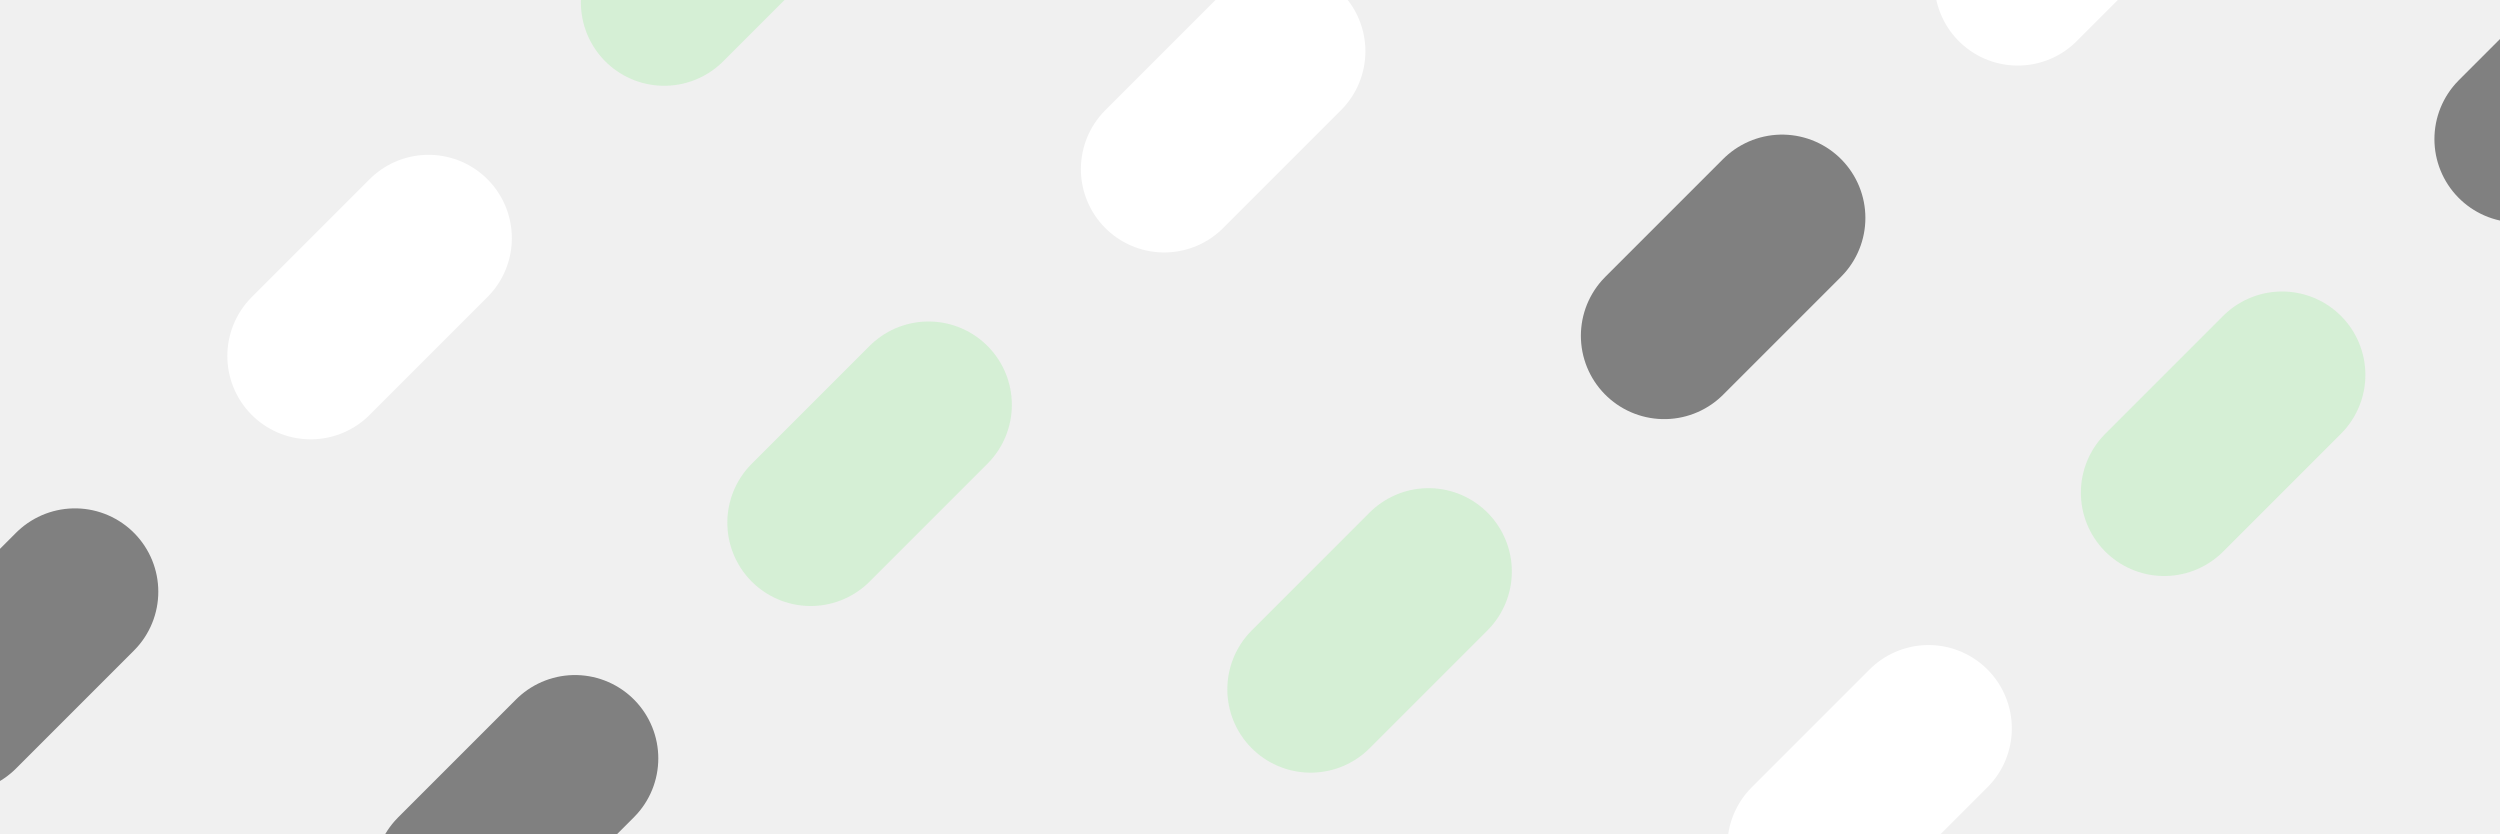
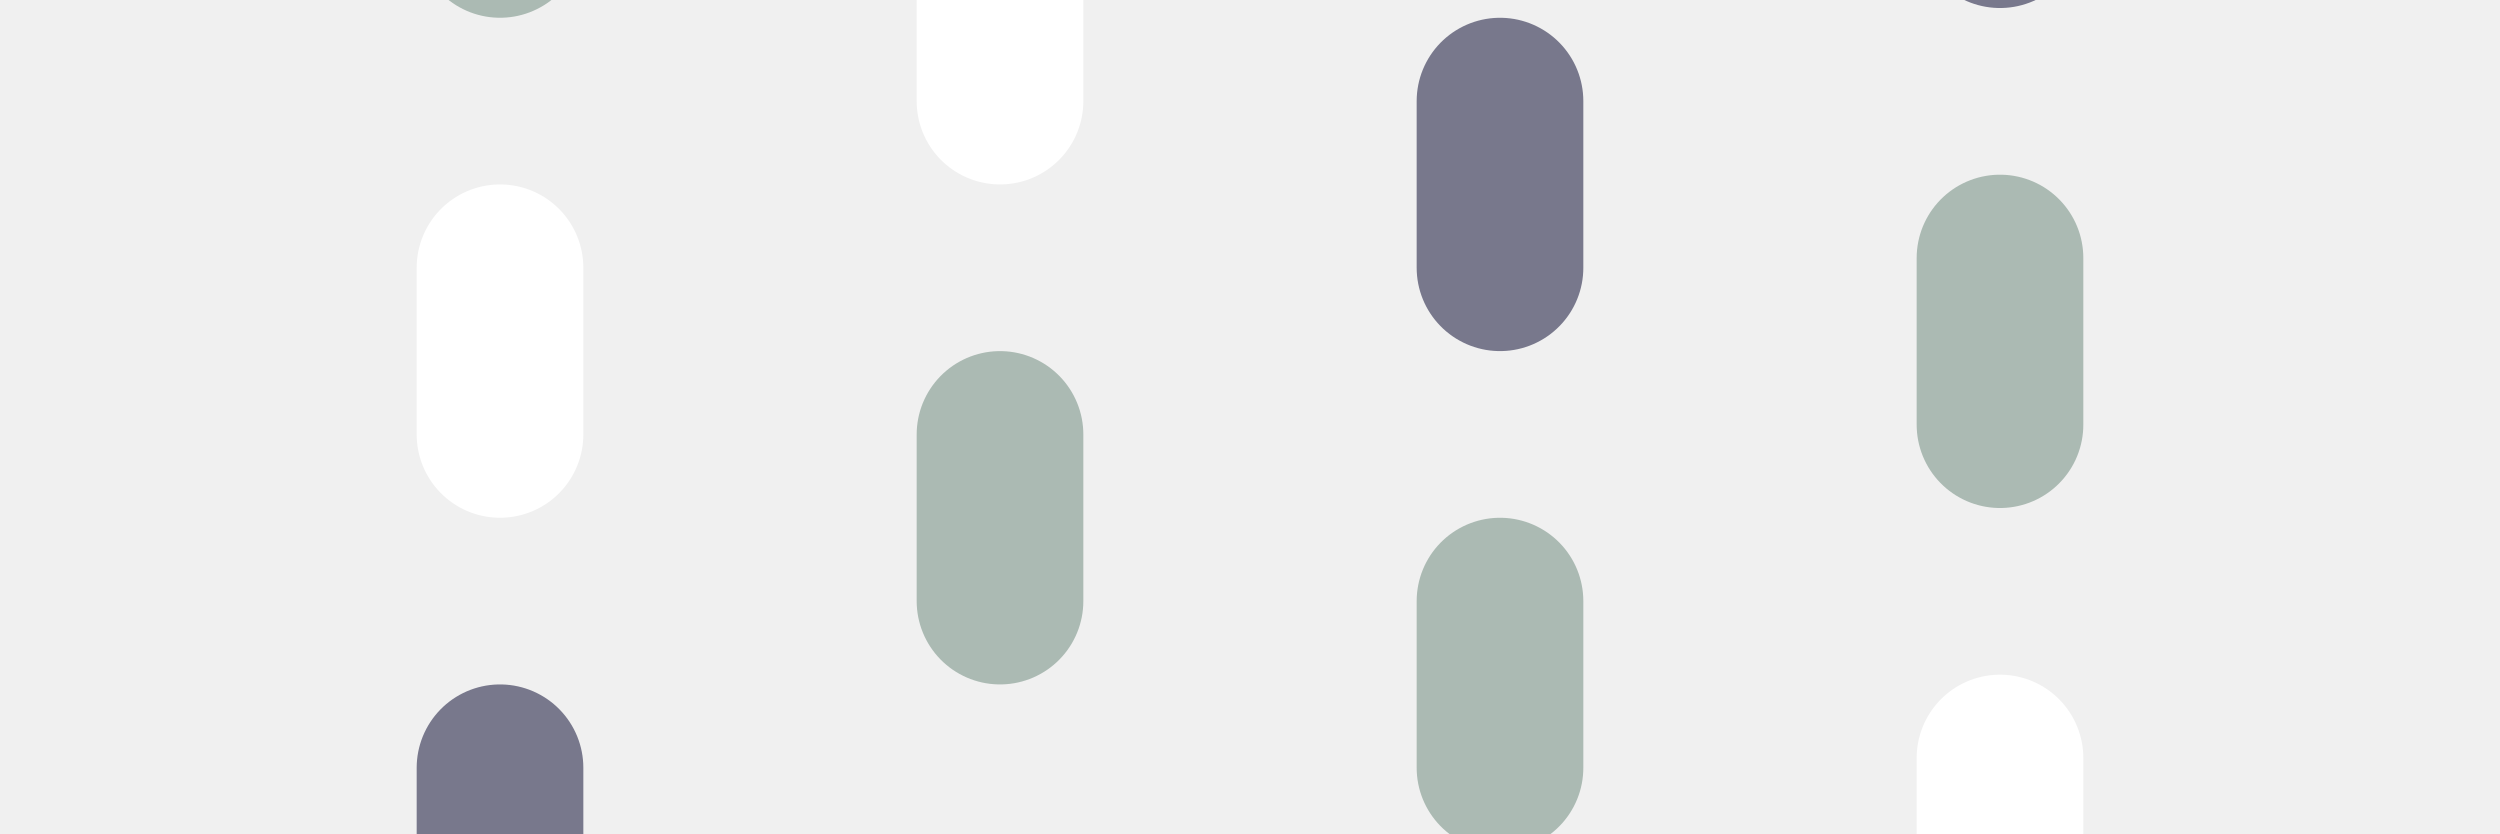
<svg xmlns="http://www.w3.org/2000/svg" width="3840" height="1280" version="1.1" viewBox="0 0 1016 338.67" xml:space="preserve">
  <g fill="#55be59" stroke-linecap="round" stroke-width="67.733">
-     <g stroke="#d5efd5">
-       <path d="m-304.8 575.73 1016-1016" stroke-dasharray="67.733, 541.866" stroke-dashoffset="406.4" />
-       <path d="m-101.6 643.47 1016-1016" stroke-dasharray="67.733, 541.867" />
-       <path d="m101.6 711.2 1016-1016" stroke-dasharray="67.733, 541.867" />
-       <path d="m304.8 774.96 1016-1016" stroke-dasharray="67.733, 541.866" stroke-dashoffset="406.4" />
+     <g stroke="#abbab3">
+       <path d="m203.2 786.15v-1436.8" stroke-dasharray="67.733, 541.866" stroke-dashoffset="406.4" />
+       <path d="m406.4 853.89-2e-5 -1436.8" stroke-dasharray="67.733, 541.867" />
+       <path d="m609.6 921.62 1e-5 -1436.8" stroke-dasharray="67.733, 541.867" />
+       <path d="m812.8 985.39-1e-5 -1436.8" stroke-dasharray="67.733, 541.866" stroke-dashoffset="406.4" />
    </g>
-     <g stroke="#808080">
-       <path d="m-304.8 575.73 1016-1016" stroke-dasharray="67.733, 541.866" stroke-dashoffset="203.2" />
-       <path d="m-101.6 643.47 1016-1016" stroke-dasharray="67.733, 541.867" stroke-dashoffset="203.2" />
-       <path d="m101.6 711.2 1016-1016" stroke-dasharray="67.733, 541.866" stroke-dashoffset="406.4" />
-       <path d="m304.8 774.96 1016-1016" stroke-dasharray="67.733, 541.866" stroke-dashoffset="203.2" />
+     <g stroke="#78788c">
+       <path d="m203.2 786.15 2e-5 -1436.8" stroke-dasharray="67.733, 541.866" stroke-dashoffset="203.2" />
+       <path d="m406.4 853.89-3e-5 -1436.8" stroke-dasharray="67.733, 541.867" stroke-dashoffset="203.2" />
+       <path d="m609.6 921.62 1e-5 -1436.8" stroke-dasharray="67.733, 541.866" stroke-dashoffset="406.4" />
+       <path d="m812.8 985.39-1e-5 -1436.8" stroke-dasharray="67.733, 541.866" stroke-dashoffset="203.2" />
    </g>
  </g>
  <g fill="#55be59" stroke="#fff" stroke-linecap="round" stroke-width="67.733">
-     <path d="m-304.8 575.73 1016-1016" stroke-dasharray="67.733, 541.866" />
-     <path d="m-101.6 643.47 1016-1016" stroke-dasharray="67.733, 541.867" stroke-dashoffset="406.4" />
-     <path d="m101.6 711.2 1016-1016" stroke-dasharray="67.733, 541.866" stroke-dashoffset="203.2" />
-     <path d="m304.8 774.96 1016-1016" stroke-dasharray="67.733, 541.866" />
+     <path d="m203.2 786.15 2e-5 -1436.8" stroke-dasharray="67.733, 541.866" />
+     <path d="m406.4 853.89-3e-5 -1436.8" stroke-dasharray="67.733, 541.867" stroke-dashoffset="406.4" />
+     <path d="m609.6 921.62 1e-5 -1436.8" stroke-dasharray="67.733, 541.866" stroke-dashoffset="203.2" />
+     <path d="m812.8 985.39-1e-5 -1436.8" stroke-dasharray="67.733, 541.866" />
  </g>
</svg>
